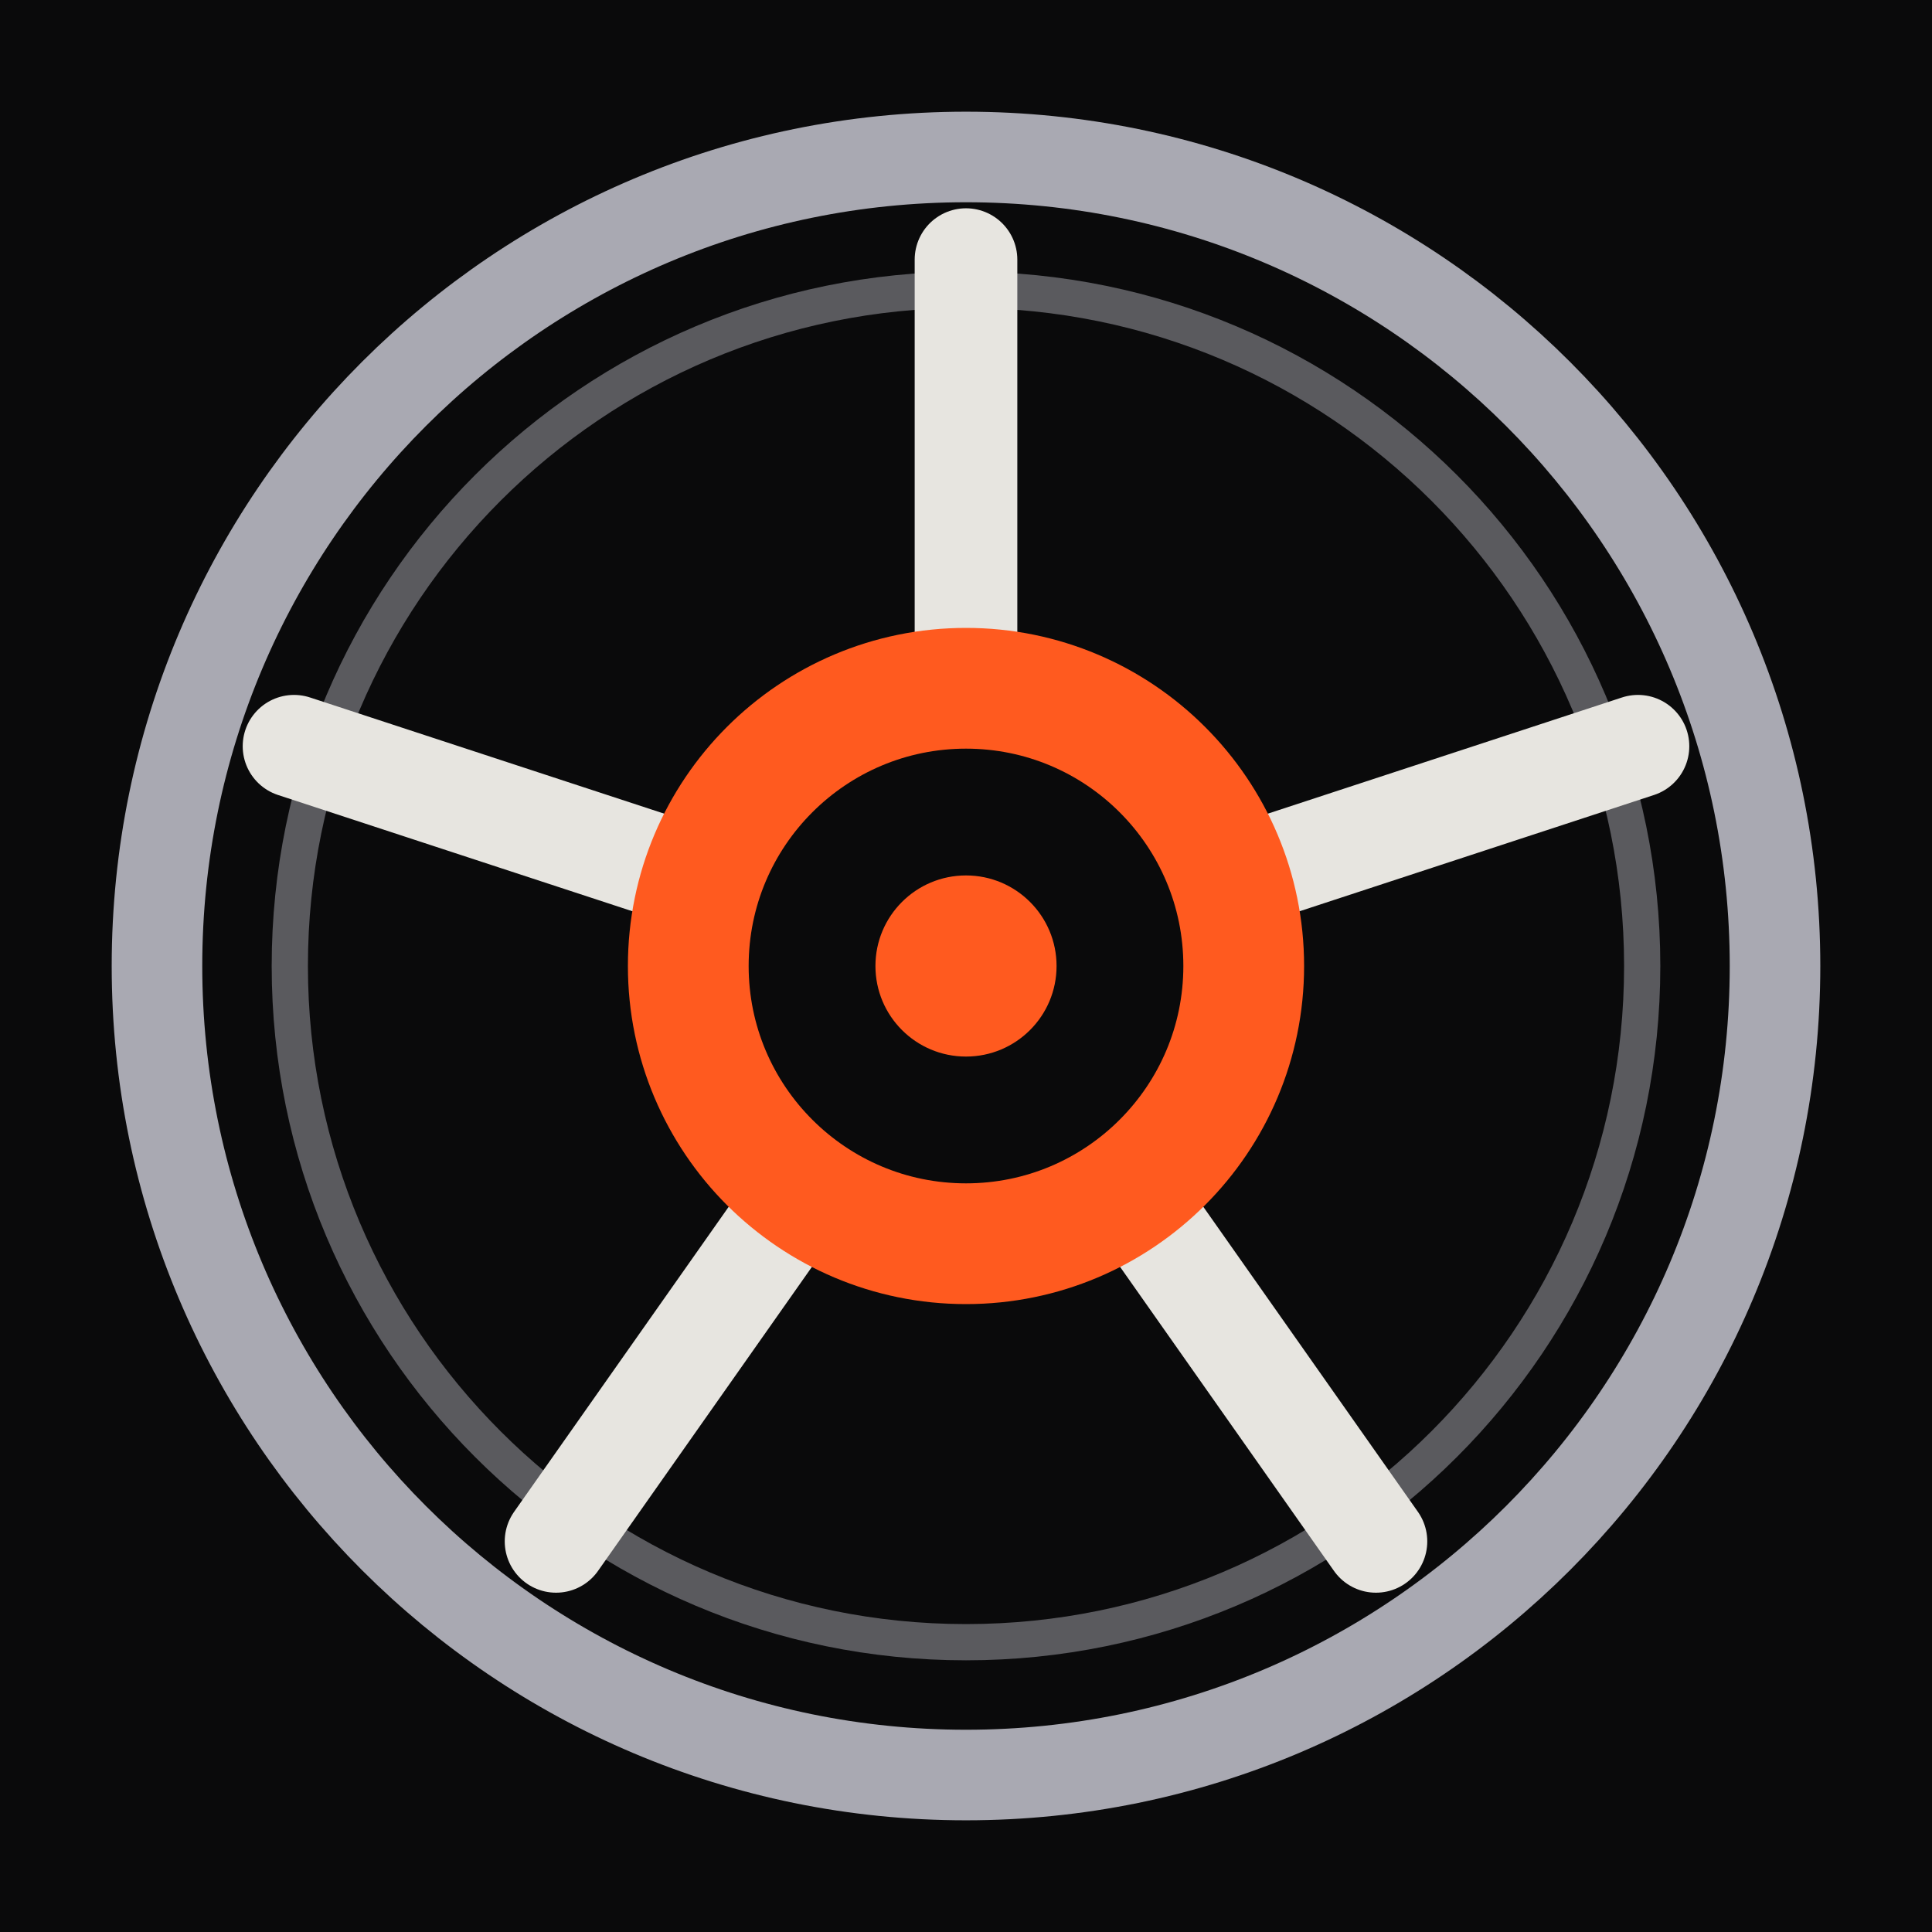
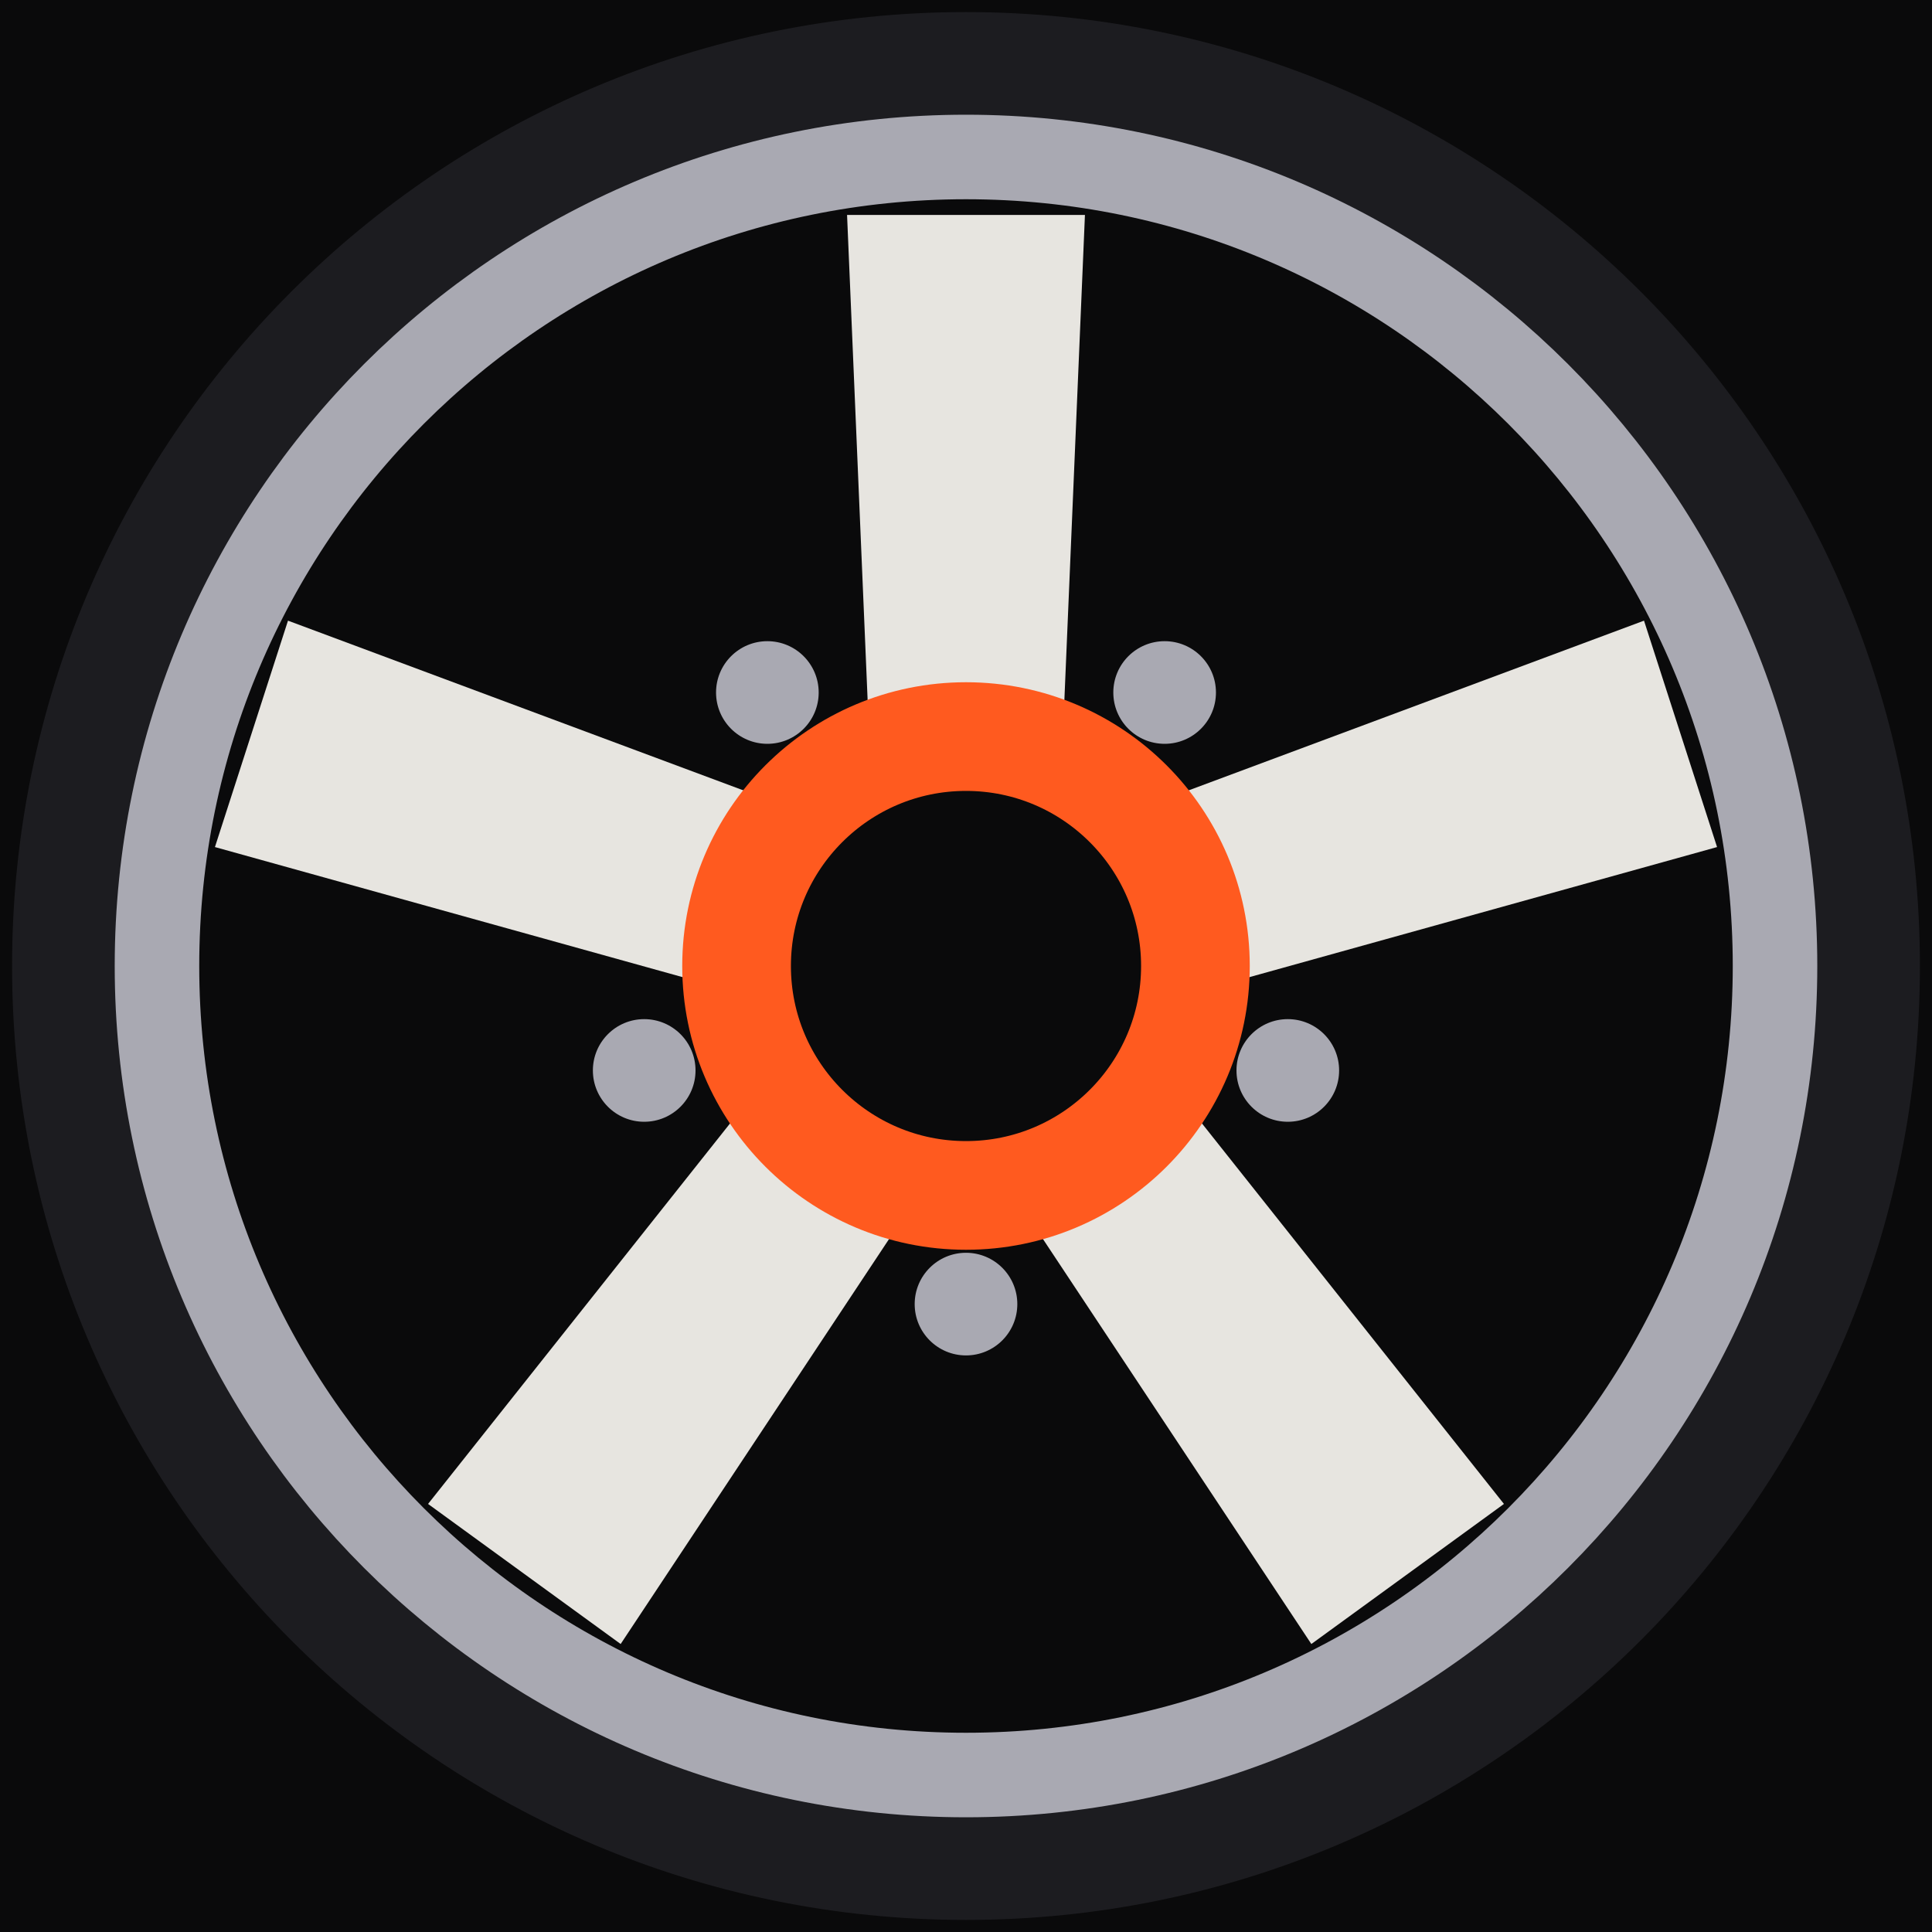
<svg xmlns="http://www.w3.org/2000/svg" viewBox="0 0 32 32">
  <rect width="32" height="32" fill="#0a0a0b" />
-   <circle cx="16" cy="16" r="13.4" fill="none" stroke="#a9a9b2" stroke-width="1.5" />
-   <circle cx="16" cy="16" r="11.2" fill="none" stroke="#a9a9b2" stroke-width="0.6" opacity="0.5" />
-   <line x1="16" y1="11.6" x2="16" y2="4.3" stroke="#e7e5e0" stroke-width="1.7" stroke-linecap="round" />
-   <line x1="20.18" y1="14.64" x2="27.13" y2="12.36" stroke="#e7e5e0" stroke-width="1.7" stroke-linecap="round" />
-   <line x1="18.59" y1="19.56" x2="22.79" y2="25.53" stroke="#e7e5e0" stroke-width="1.7" stroke-linecap="round" />
-   <line x1="13.41" y1="19.56" x2="9.21" y2="25.53" stroke="#e7e5e0" stroke-width="1.7" stroke-linecap="round" />
-   <line x1="11.82" y1="14.64" x2="4.87" y2="12.36" stroke="#e7e5e0" stroke-width="1.7" stroke-linecap="round" />
-   <circle cx="16" cy="16" r="4.6" fill="#0a0a0b" stroke="#ff5a1f" stroke-width="2" />
-   <circle cx="16" cy="16" r="1.5" fill="#ff5a1f" />
+   <circle cx="16" cy="16" r="14.6" fill="none" stroke="#1c1c20" stroke-width="2.4" />
+   <circle cx="16" cy="16" r="13.4" fill="none" stroke="#a9a9b2" stroke-width="1.4" />
+   <g fill="#e7e5e0">
+     <polygon points="14.42,12.76 14.03,3.56 17.97,3.56 17.58,12.76" />
+     <polygon points="18.59,13.5 27.23,10.28 28.44,14.03 19.56,16.5" />
+     <polygon points="19.18,17.69 24.91,24.91 21.72,27.23 16.63,19.55" />
+     <polygon points="15.37,19.55 10.28,27.23 7.09,24.91 12.82,17.69" />
+     <polygon points="12.44,16.5 3.56,14.03 4.77,10.28 13.41,13.5" />
+   </g>
+   <circle cx="16" cy="16" r="3.8" fill="#0a0a0b" stroke="#ff5a1f" stroke-width="1.8" />
+   <g fill="#a9a9b2">
+     <circle cx="19.29" cy="11.47" r="0.85" />
+     <circle cx="21.33" cy="17.73" r="0.85" />
+     <circle cx="16.0" cy="21.6" r="0.85" />
+     <circle cx="10.67" cy="17.73" r="0.85" />
+     <circle cx="12.71" cy="11.47" r="0.85" />
+   </g>
</svg>
